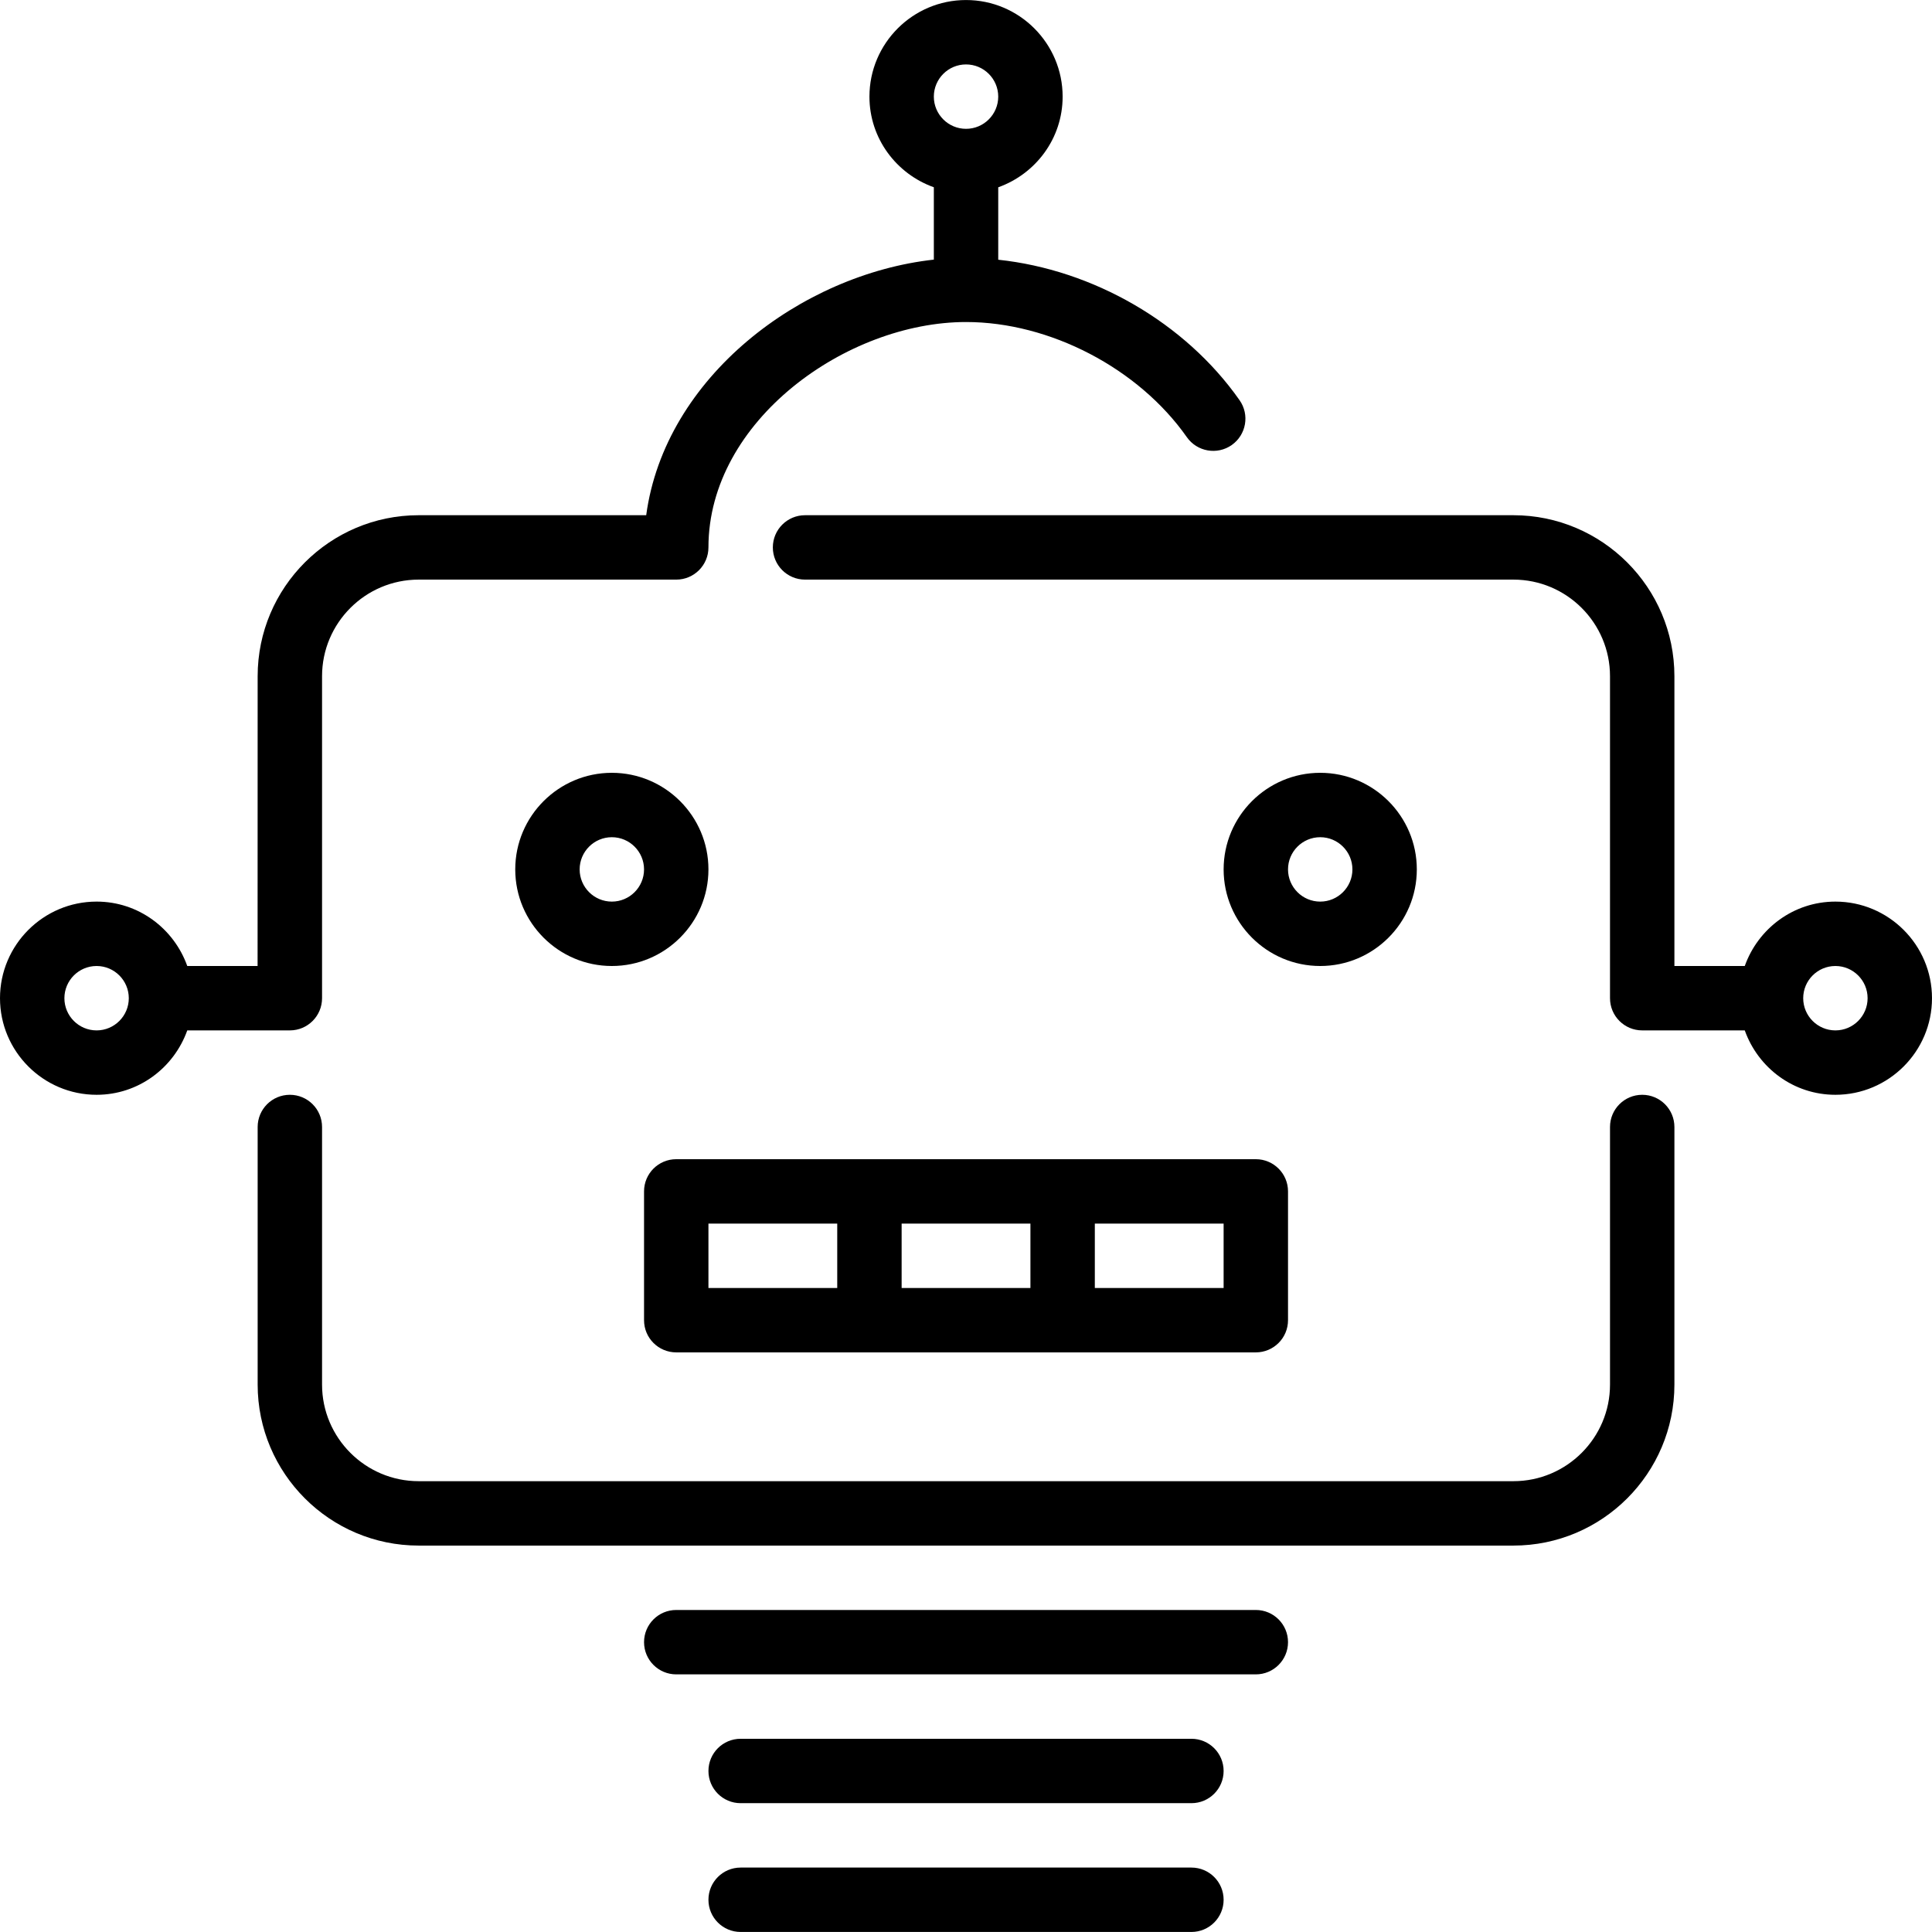
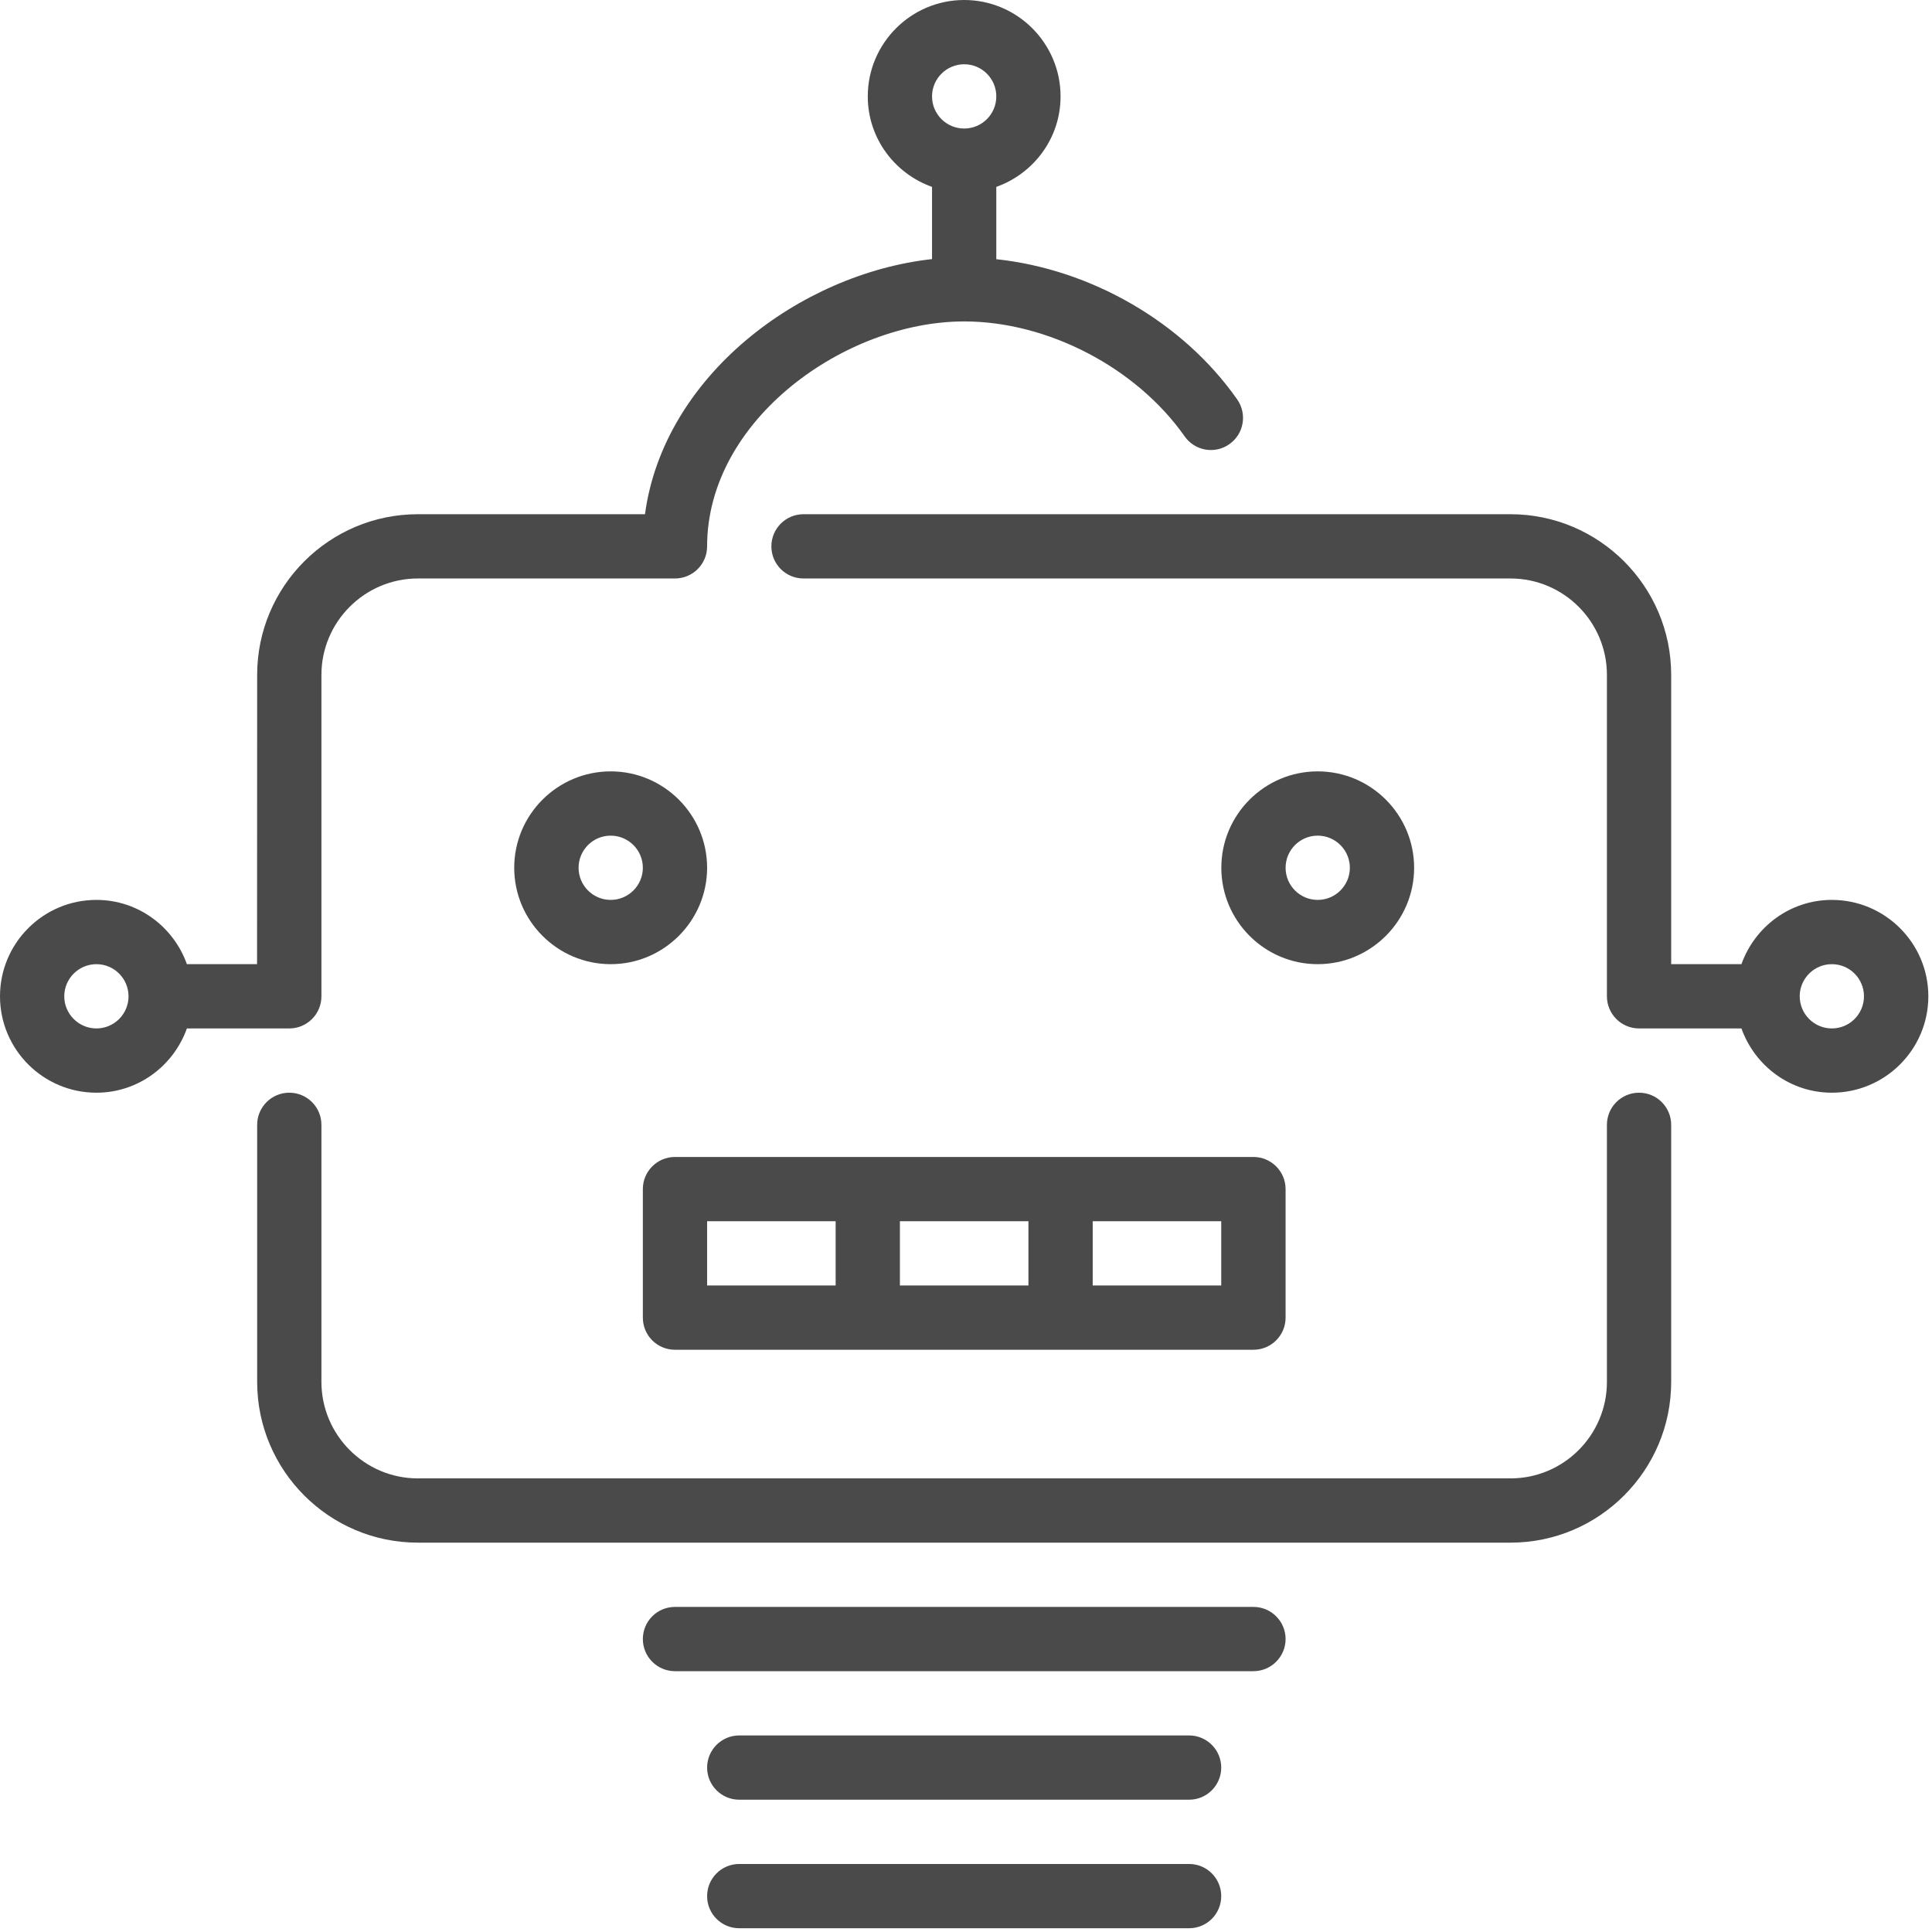
- <svg xmlns="http://www.w3.org/2000/svg" version="1.1" id="Layer_1" x="0px" y="0px" viewBox="0 0 512.017 512.017" style="enable-background:new 0 0 512.017 512.017;" xml:space="preserve">
-   <g>
-     <g>
-       <g>
-         <path d="M435.217,290.142c-4.719,0-8.533,3.823-8.533,8.533v68.267c0,14.114-11.486,25.6-25.6,25.6H110.95     c-14.114,0-25.6-11.486-25.6-25.6v-68.267c0-4.71-3.814-8.533-8.533-8.533s-8.533,3.823-8.533,8.533v68.267     c0,23.526,19.14,42.667,42.667,42.667h290.133c23.526,0,42.667-19.14,42.667-42.667v-68.267     C443.75,293.965,439.936,290.142,435.217,290.142z" />
-         <path d="M85.35,264.542v-85.333c0-14.114,11.486-25.6,25.6-25.6h68.267c4.719,0,8.533-3.823,8.533-8.533     c0-33.638,36.702-59.733,68.267-59.733c22.204,0,45.713,12.262,58.522,30.515c2.705,3.849,8.021,4.796,11.887,2.091     c3.857-2.714,4.796-8.03,2.082-11.887c-14.455-20.617-38.886-34.577-63.957-37.231V49.638     c9.907-3.541,17.067-12.919,17.067-24.03c0-14.114-11.486-25.6-25.6-25.6s-25.6,11.486-25.6,25.6     c0,11.11,7.159,20.489,17.067,24.021v19.174c-35.166,3.891-71.279,31.104-76.228,67.738H110.95     c-23.526,0-42.667,19.14-42.667,42.667l-0.017,76.8H49.63c-3.541-9.916-12.919-17.067-24.03-17.067     c-14.114,0-25.6,11.486-25.6,25.6c0,14.114,11.486,25.6,25.6,25.6c11.11,0,20.489-7.151,24.03-17.067h27.187     C81.536,273.075,85.35,269.252,85.35,264.542z M256.017,17.075c4.71,0,8.533,3.831,8.533,8.533c0,4.702-3.823,8.533-8.533,8.533     s-8.533-3.831-8.533-8.533C247.484,20.907,251.307,17.075,256.017,17.075z M25.6,273.075c-4.71,0-8.533-3.831-8.533-8.533     c0-4.702,3.823-8.533,8.533-8.533c4.71,0,8.533,3.831,8.533,8.533C34.133,269.244,30.31,273.075,25.6,273.075z" />
-         <path d="M486.417,238.942c-11.11,0-20.488,7.151-24.021,17.067H443.75v-76.8c0-23.526-19.14-42.667-42.667-42.667H213.35     c-4.719,0-8.533,3.823-8.533,8.533c0,4.71,3.814,8.533,8.533,8.533h187.733c14.114,0,25.6,11.486,25.6,25.6v85.333     c0,4.71,3.814,8.533,8.533,8.533h27.179c3.533,9.916,12.911,17.067,24.021,17.067c14.114,0,25.6-11.486,25.6-25.6     C512.017,250.428,500.531,238.942,486.417,238.942z M486.417,273.075c-4.71,0-8.533-3.831-8.533-8.533     c0-4.702,3.823-8.533,8.533-8.533c4.71,0,8.533,3.831,8.533,8.533C494.95,269.244,491.128,273.075,486.417,273.075z" />
-         <path d="M332.817,426.675h-153.6c-4.719,0-8.533,3.823-8.533,8.533s3.814,8.533,8.533,8.533h153.6     c4.719,0,8.533-3.823,8.533-8.533S337.536,426.675,332.817,426.675z" />
-         <path d="M375.484,230.409c0-14.114-11.486-25.6-25.6-25.6s-25.6,11.486-25.6,25.6s11.486,25.6,25.6,25.6     S375.484,244.523,375.484,230.409z M341.35,230.409c0-4.702,3.823-8.533,8.533-8.533c4.71,0,8.533,3.831,8.533,8.533     c0,4.702-3.823,8.533-8.533,8.533C345.173,238.942,341.35,235.11,341.35,230.409z" />
-         <path d="M187.75,230.409c0-14.114-11.486-25.6-25.6-25.6s-25.6,11.486-25.6,25.6s11.486,25.6,25.6,25.6     S187.75,244.523,187.75,230.409z M162.15,238.942c-4.71,0-8.533-3.831-8.533-8.533c0-4.702,3.823-8.533,8.533-8.533     c4.71,0,8.533,3.831,8.533,8.533C170.684,235.11,166.861,238.942,162.15,238.942z" />
-         <path d="M315.75,494.942H196.284c-4.719,0-8.533,3.823-8.533,8.533s3.814,8.533,8.533,8.533H315.75     c4.719,0,8.533-3.823,8.533-8.533S320.469,494.942,315.75,494.942z" />
-         <path d="M170.684,315.742v34.133c0,4.71,3.814,8.533,8.533,8.533h153.6c4.719,0,8.533-3.823,8.533-8.533v-34.133     c0-4.71-3.814-8.533-8.533-8.533h-153.6C174.498,307.209,170.684,311.031,170.684,315.742z M290.15,324.275h34.133v17.067H290.15     V324.275z M238.95,324.275h34.133v17.067H238.95V324.275z M187.75,324.275h34.133v17.067H187.75V324.275z" />
-         <path d="M315.75,460.809H196.284c-4.719,0-8.533,3.823-8.533,8.533s3.814,8.533,8.533,8.533H315.75     c4.719,0,8.533-3.823,8.533-8.533S320.469,460.809,315.75,460.809z" />
+ <svg xmlns="http://www.w3.org/2000/svg" width="19px" height="19px" viewBox="0 0 19 19" version="1.1">
+   <defs />
+   <g id="Page-1" stroke="none" stroke-width="1" fill="none" fill-rule="evenodd">
+     <g id="view" transform="translate(-49, -457)" fill-rule="nonzero" fill="#4A4A4A">
+       <g id="robot" transform="translate(49, 457)">
+         <path d="M16.119,10.746 C15.944,10.746 15.803,10.888 15.803,11.062 L15.803,13.59 C15.803,14.113 15.378,14.539 14.855,14.539 L4.109,14.539 C3.587,14.539 3.161,14.113 3.161,13.59 L3.161,11.062 C3.161,10.888 3.02,10.746 2.845,10.746 C2.67,10.746 2.529,10.888 2.529,11.062 L2.529,13.59 C2.529,14.462 3.238,15.171 4.109,15.171 L14.855,15.171 C15.726,15.171 16.435,14.462 16.435,13.59 L16.435,11.062 C16.435,10.888 16.294,10.746 16.119,10.746 Z" id="Shape" />
+         <path d="M3.161,9.798 L3.161,6.637 C3.161,6.115 3.587,5.689 4.109,5.689 L6.638,5.689 C6.812,5.689 6.954,5.548 6.954,5.373 C6.954,4.127 8.313,3.161 9.482,3.161 C10.304,3.161 11.175,3.615 11.65,4.291 C11.75,4.434 11.947,4.469 12.09,4.368 C12.233,4.268 12.267,4.071 12.167,3.928 C11.632,3.165 10.727,2.648 9.798,2.549 L9.798,1.838 C10.165,1.707 10.43,1.36 10.43,0.948 C10.43,0.426 10.005,0 9.482,0 C8.959,0 8.534,0.426 8.534,0.948 C8.534,1.36 8.799,1.707 9.166,1.838 L9.166,2.548 C7.864,2.692 6.526,3.7 6.343,5.057 L4.109,5.057 C3.238,5.057 2.529,5.766 2.529,6.637 L2.528,9.482 L1.838,9.482 C1.707,9.115 1.36,8.85 0.948,8.85 C0.425,8.85 0,9.275 0,9.798 C0,10.321 0.425,10.746 0.948,10.746 C1.36,10.746 1.707,10.481 1.838,10.114 L2.845,10.114 C3.02,10.114 3.161,9.972 3.161,9.798 Z M9.482,0.632 C9.657,0.632 9.798,0.774 9.798,0.948 C9.798,1.123 9.657,1.264 9.482,1.264 C9.308,1.264 9.166,1.123 9.166,0.948 C9.166,0.774 9.308,0.632 9.482,0.632 Z M0.948,10.114 C0.774,10.114 0.632,9.972 0.632,9.798 C0.632,9.624 0.774,9.482 0.948,9.482 C1.123,9.482 1.264,9.624 1.264,9.798 C1.264,9.972 1.123,10.114 0.948,10.114 Z" id="Shape" />
+         <path d="M18.015,8.85 C17.604,8.85 17.257,9.115 17.126,9.482 L16.435,9.482 L16.435,6.637 C16.435,5.766 15.726,5.057 14.855,5.057 L7.902,5.057 C7.727,5.057 7.586,5.199 7.586,5.373 C7.586,5.548 7.727,5.689 7.902,5.689 L14.855,5.689 C15.378,5.689 15.803,6.115 15.803,6.637 L15.803,9.798 C15.803,9.972 15.944,10.114 16.119,10.114 L17.126,10.114 C17.257,10.481 17.604,10.746 18.015,10.746 C18.538,10.746 18.964,10.321 18.964,9.798 C18.964,9.275 18.538,8.85 18.015,8.85 Z M18.015,10.114 C17.841,10.114 17.699,9.972 17.699,9.798 C17.699,9.624 17.841,9.482 18.015,9.482 C18.19,9.482 18.331,9.624 18.331,9.798 C18.331,9.972 18.19,10.114 18.015,10.114 Z" id="Shape" />
+         <path d="M12.327,15.803 L6.638,15.803 C6.463,15.803 6.322,15.944 6.322,16.119 C6.322,16.293 6.463,16.435 6.638,16.435 L12.327,16.435 C12.501,16.435 12.643,16.293 12.643,16.119 C12.643,15.944 12.501,15.803 12.327,15.803 Z" id="Shape" />
+         <path d="M13.907,8.534 C13.907,8.011 13.481,7.586 12.959,7.586 C12.436,7.586 12.011,8.011 12.011,8.534 C12.011,9.056 12.436,9.482 12.959,9.482 C13.481,9.482 13.907,9.056 13.907,8.534 Z M12.643,8.534 C12.643,8.36 12.784,8.218 12.959,8.218 C13.133,8.218 13.275,8.36 13.275,8.534 C13.275,8.708 13.133,8.85 12.959,8.85 C12.784,8.85 12.643,8.708 12.643,8.534 Z" id="Shape" />
+         <path d="M6.954,8.534 C6.954,8.011 6.528,7.586 6.006,7.586 C5.483,7.586 5.057,8.011 5.057,8.534 C5.057,9.056 5.483,9.482 6.006,9.482 C6.528,9.482 6.954,9.056 6.954,8.534 Z M6.006,8.85 C5.831,8.85 5.69,8.708 5.69,8.534 C5.69,8.36 5.831,8.218 6.006,8.218 C6.18,8.218 6.322,8.36 6.322,8.534 C6.322,8.708 6.18,8.85 6.006,8.85 Z" id="Shape" />
+         <path d="M11.694,18.331 L7.27,18.331 C7.095,18.331 6.954,18.473 6.954,18.647 C6.954,18.822 7.095,18.963 7.27,18.963 L11.694,18.963 C11.869,18.963 12.01,18.822 12.01,18.647 C12.01,18.473 11.869,18.331 11.694,18.331 Z" id="Shape" />
+         <path d="M6.322,11.694 L6.322,12.958 C6.322,13.133 6.463,13.274 6.638,13.274 L12.327,13.274 C12.501,13.274 12.643,13.133 12.643,12.958 L12.643,11.694 C12.643,11.52 12.501,11.378 12.327,11.378 L6.638,11.378 C6.463,11.378 6.322,11.52 6.322,11.694 Z M10.746,12.01 L12.01,12.01 L12.01,12.642 L10.746,12.642 L10.746,12.01 Z M8.85,12.01 L10.114,12.01 L10.114,12.642 L8.85,12.642 L8.85,12.01 Z M6.954,12.01 L8.218,12.01 L8.218,12.642 L6.954,12.642 L6.954,12.01 Z" id="Shape" />
+         <path d="M11.694,17.067 L7.27,17.067 C7.095,17.067 6.954,17.209 6.954,17.383 C6.954,17.557 7.095,17.699 7.27,17.699 L11.694,17.699 C11.869,17.699 12.01,17.557 12.01,17.383 C12.01,17.209 11.869,17.067 11.694,17.067 Z" id="Shape" />
      </g>
    </g>
  </g>
-   <g>
- </g>
-   <g>
- </g>
-   <g>
- </g>
-   <g>
- </g>
-   <g>
- </g>
-   <g>
- </g>
-   <g>
- </g>
-   <g>
- </g>
-   <g>
- </g>
-   <g>
- </g>
-   <g>
- </g>
-   <g>
- </g>
-   <g>
- </g>
-   <g>
- </g>
-   <g>
- </g>
</svg>
